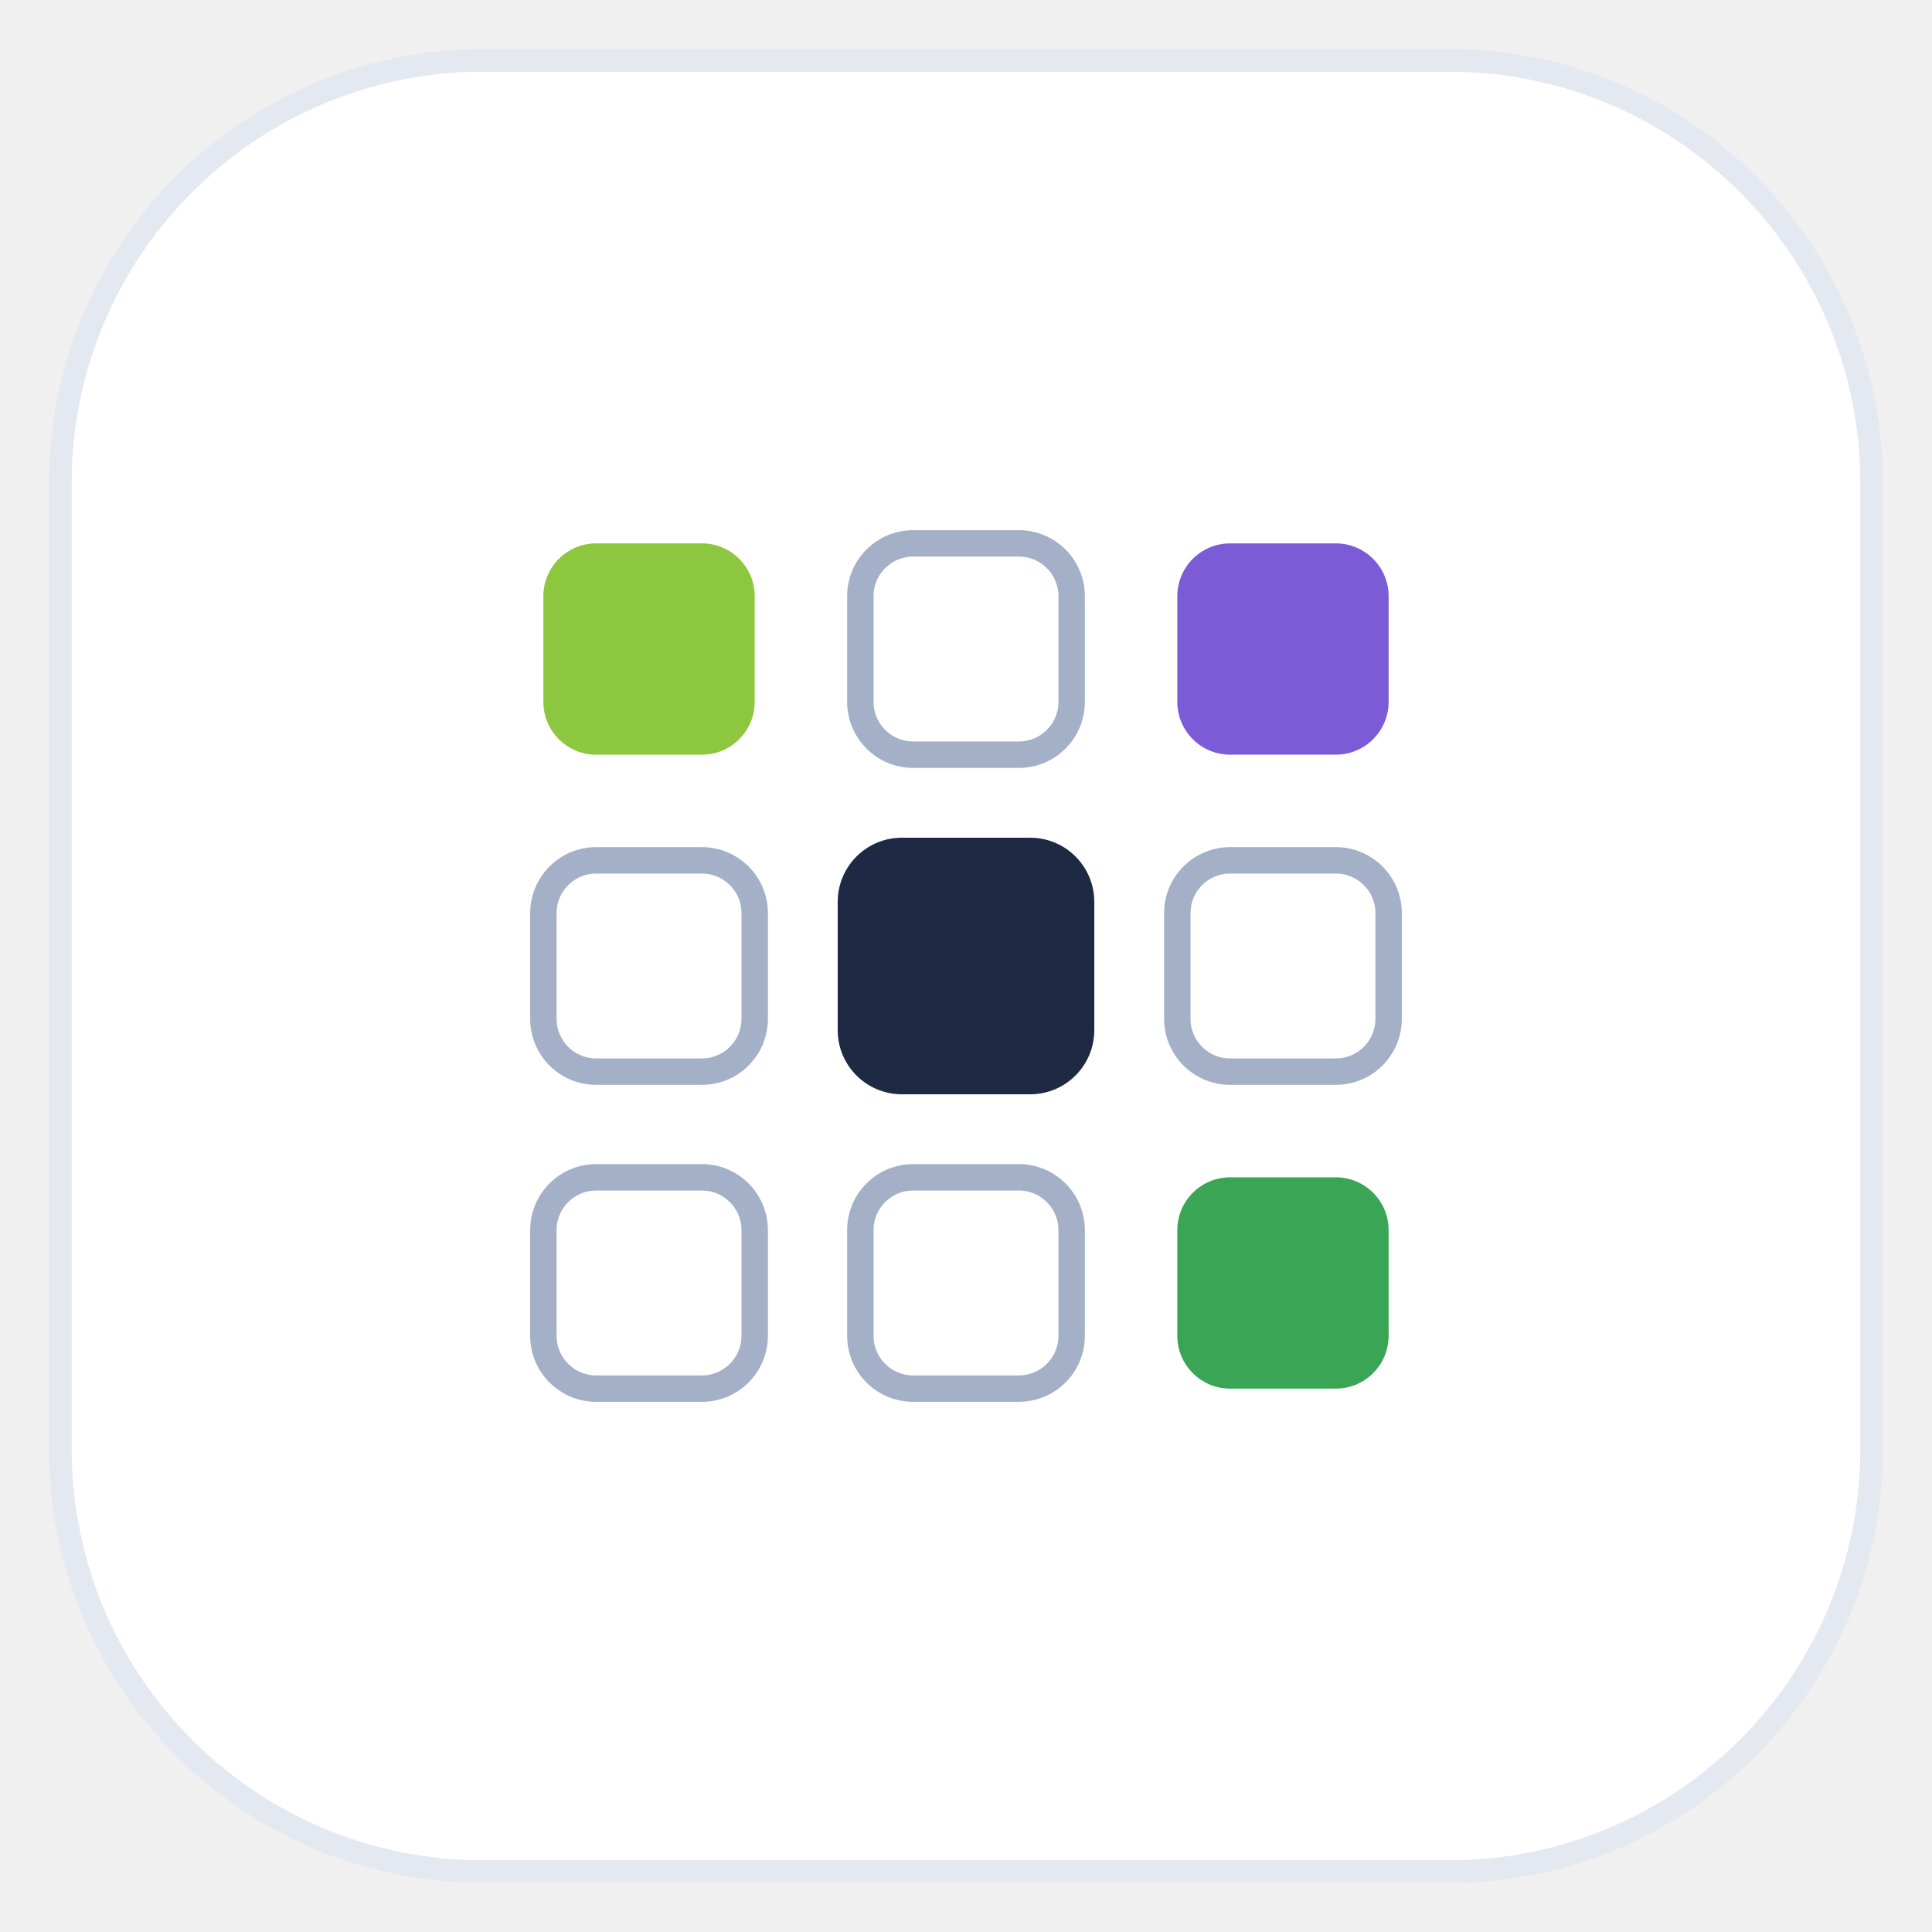
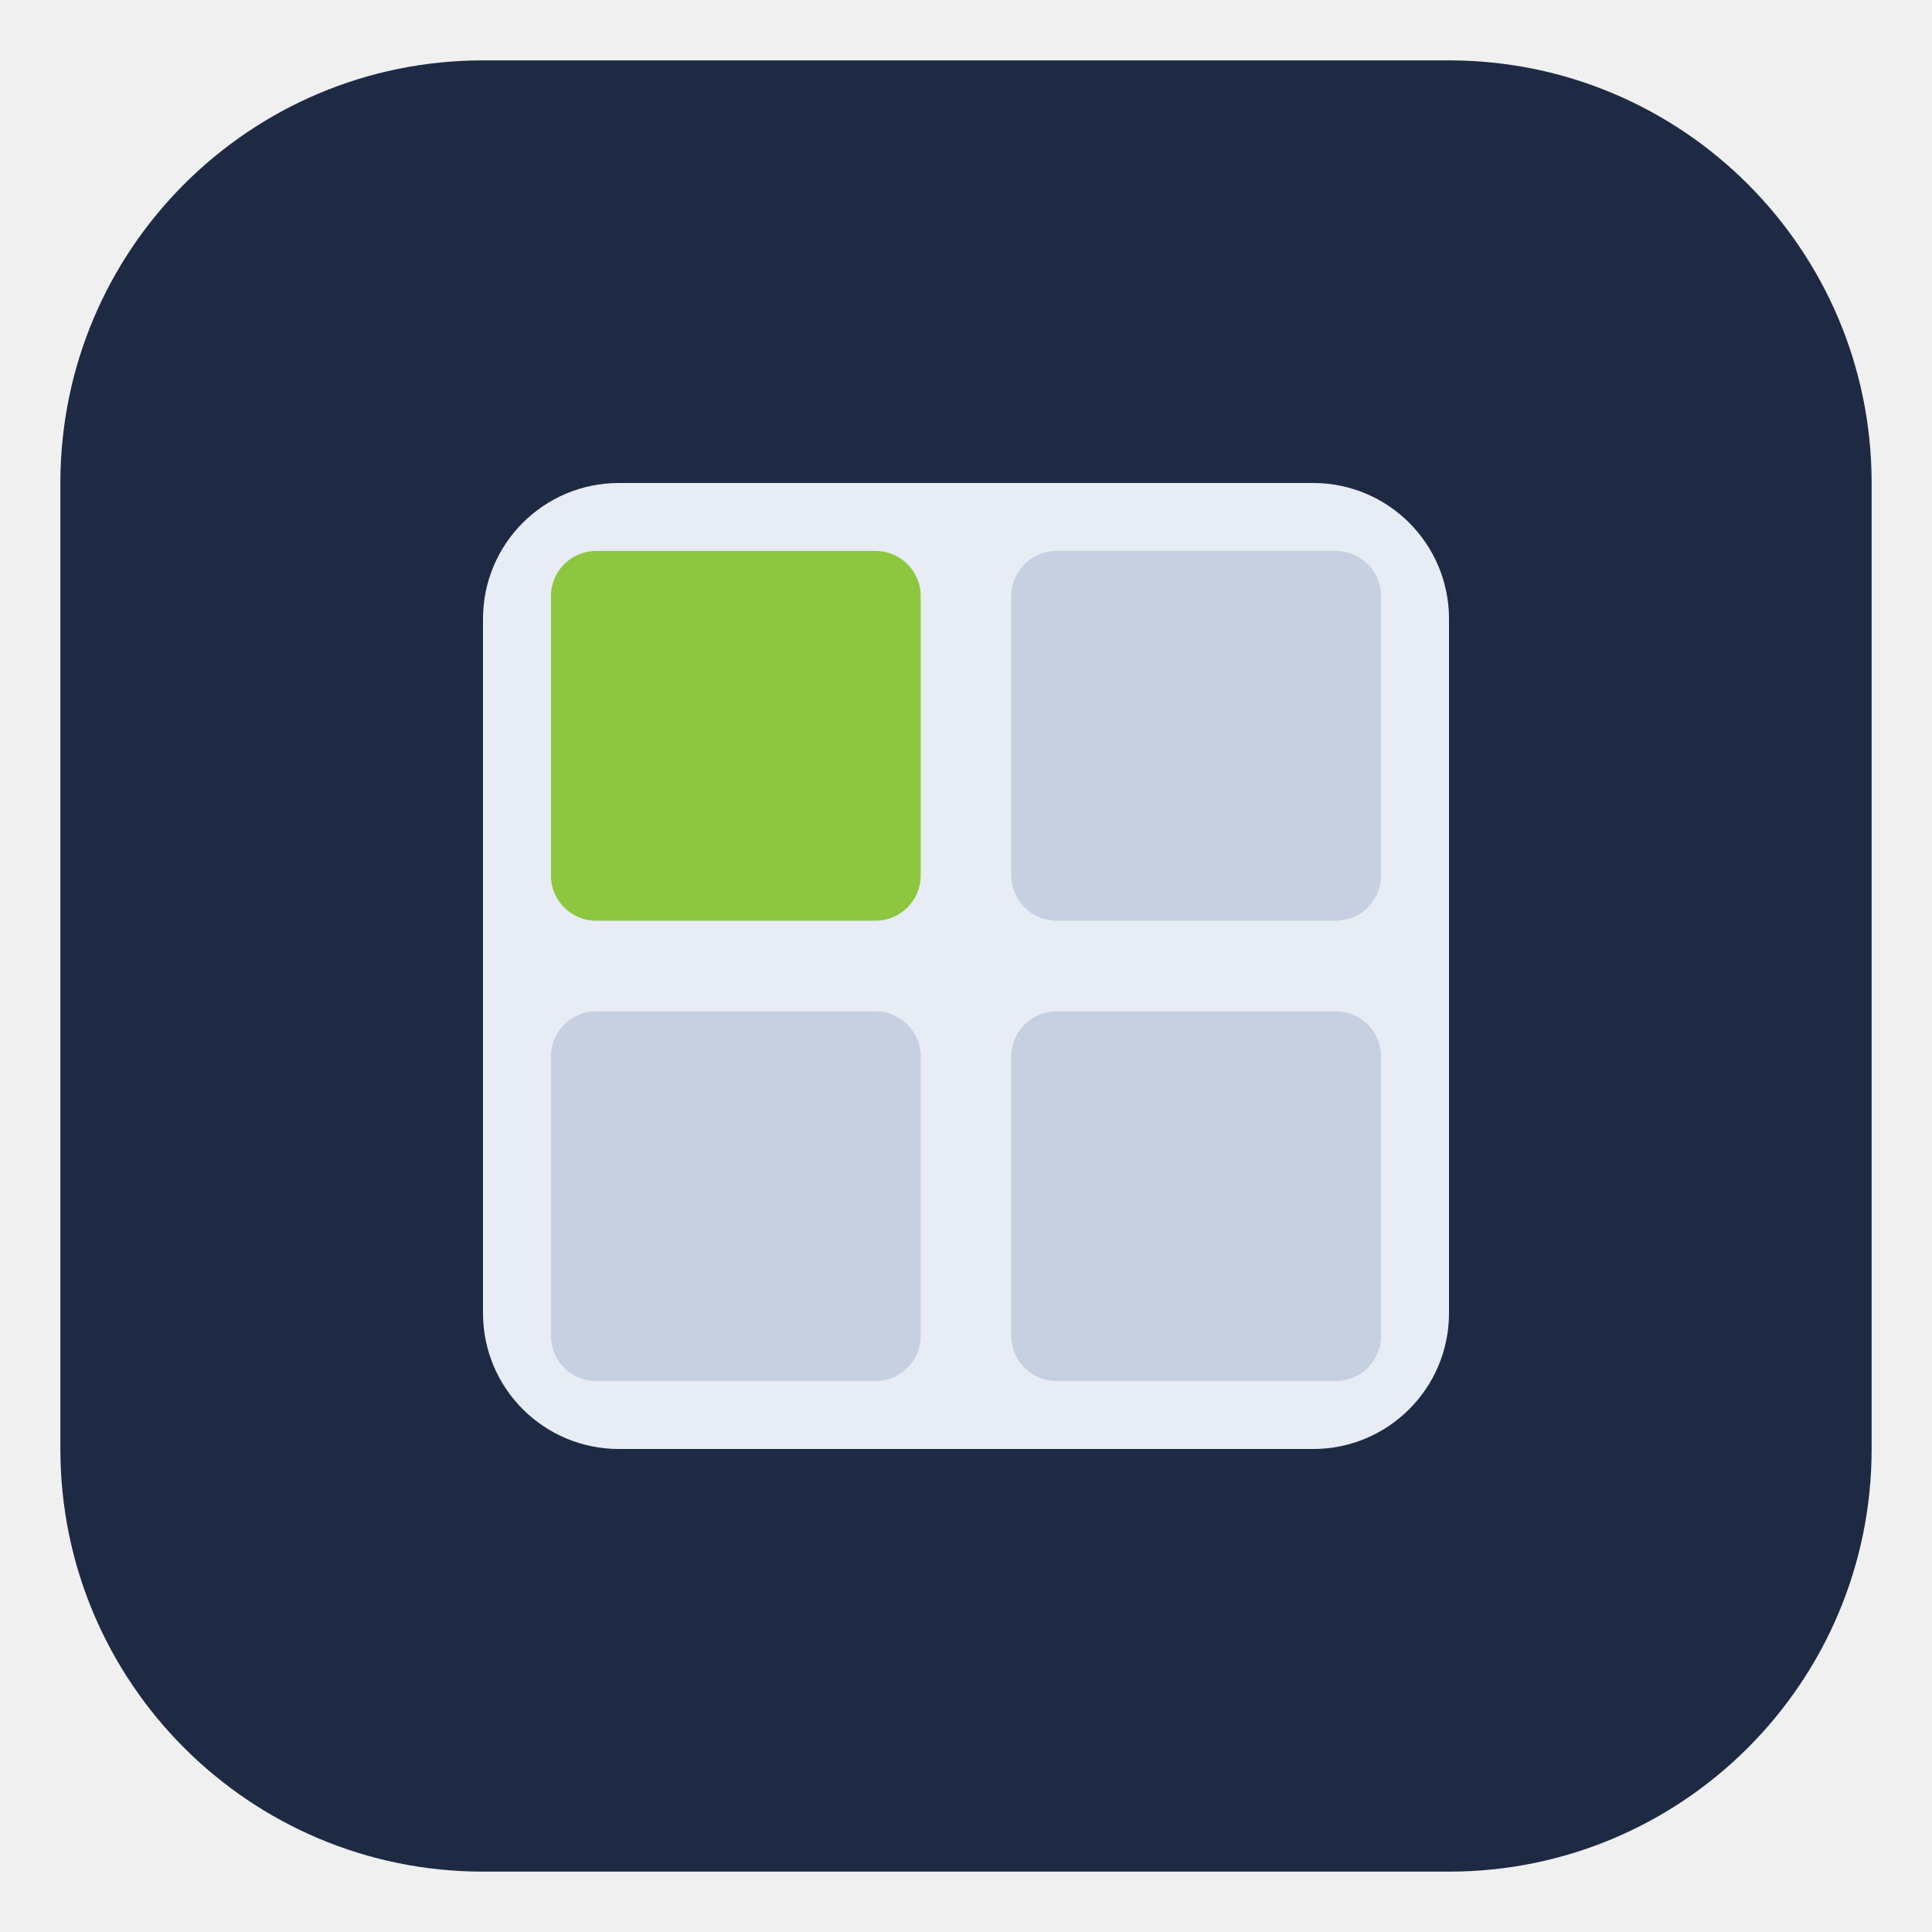
<svg xmlns="http://www.w3.org/2000/svg" viewBox="0 0 512 512" width="512" height="512">
-   <rect x="16" y="16" width="480" height="480" rx="112" fill="#FFFFFF" stroke="#E4E8F0" stroke-width="6" />
-   <g fill="none" stroke="#9AA6C2" stroke-width="7" opacity="0.9">
-     <rect x="228" y="144" width="56" height="56" rx="14" />
-     <rect x="144" y="228" width="56" height="56" rx="14" />
-     <rect x="312" y="228" width="56" height="56" rx="14" />
-     <rect x="228" y="312" width="56" height="56" rx="14" />
-     <rect x="144" y="312" width="56" height="56" rx="14" />
-   </g>
-   <rect x="144" y="144" width="56" height="56" rx="14" fill="#8DC63F" />
-   <rect x="312" y="144" width="56" height="56" rx="14" fill="#7C5CD6" />
-   <rect x="312" y="312" width="56" height="56" rx="14" fill="#3AA655" />
-   <rect x="222" y="222" width="68" height="68" rx="17" fill="#1E2A44" />
+   <rect x="16" y="16" width="480" height="480" rx="112" fill="#1E2A44" />
+   <rect x="128" y="128" width="256" height="256" rx="36" fill="#E8ECF4" />
+   <rect x="146" y="146" width="98" height="98" rx="12" fill="#8DC63F" />
+   <rect x="268" y="146" width="98" height="98" rx="12" fill="#C7D0E0" />
+   <rect x="146" y="268" width="98" height="98" rx="12" fill="#C7D0E0" />
+   <rect x="268" y="268" width="98" height="98" rx="12" fill="#C7D0E0" />
</svg>
